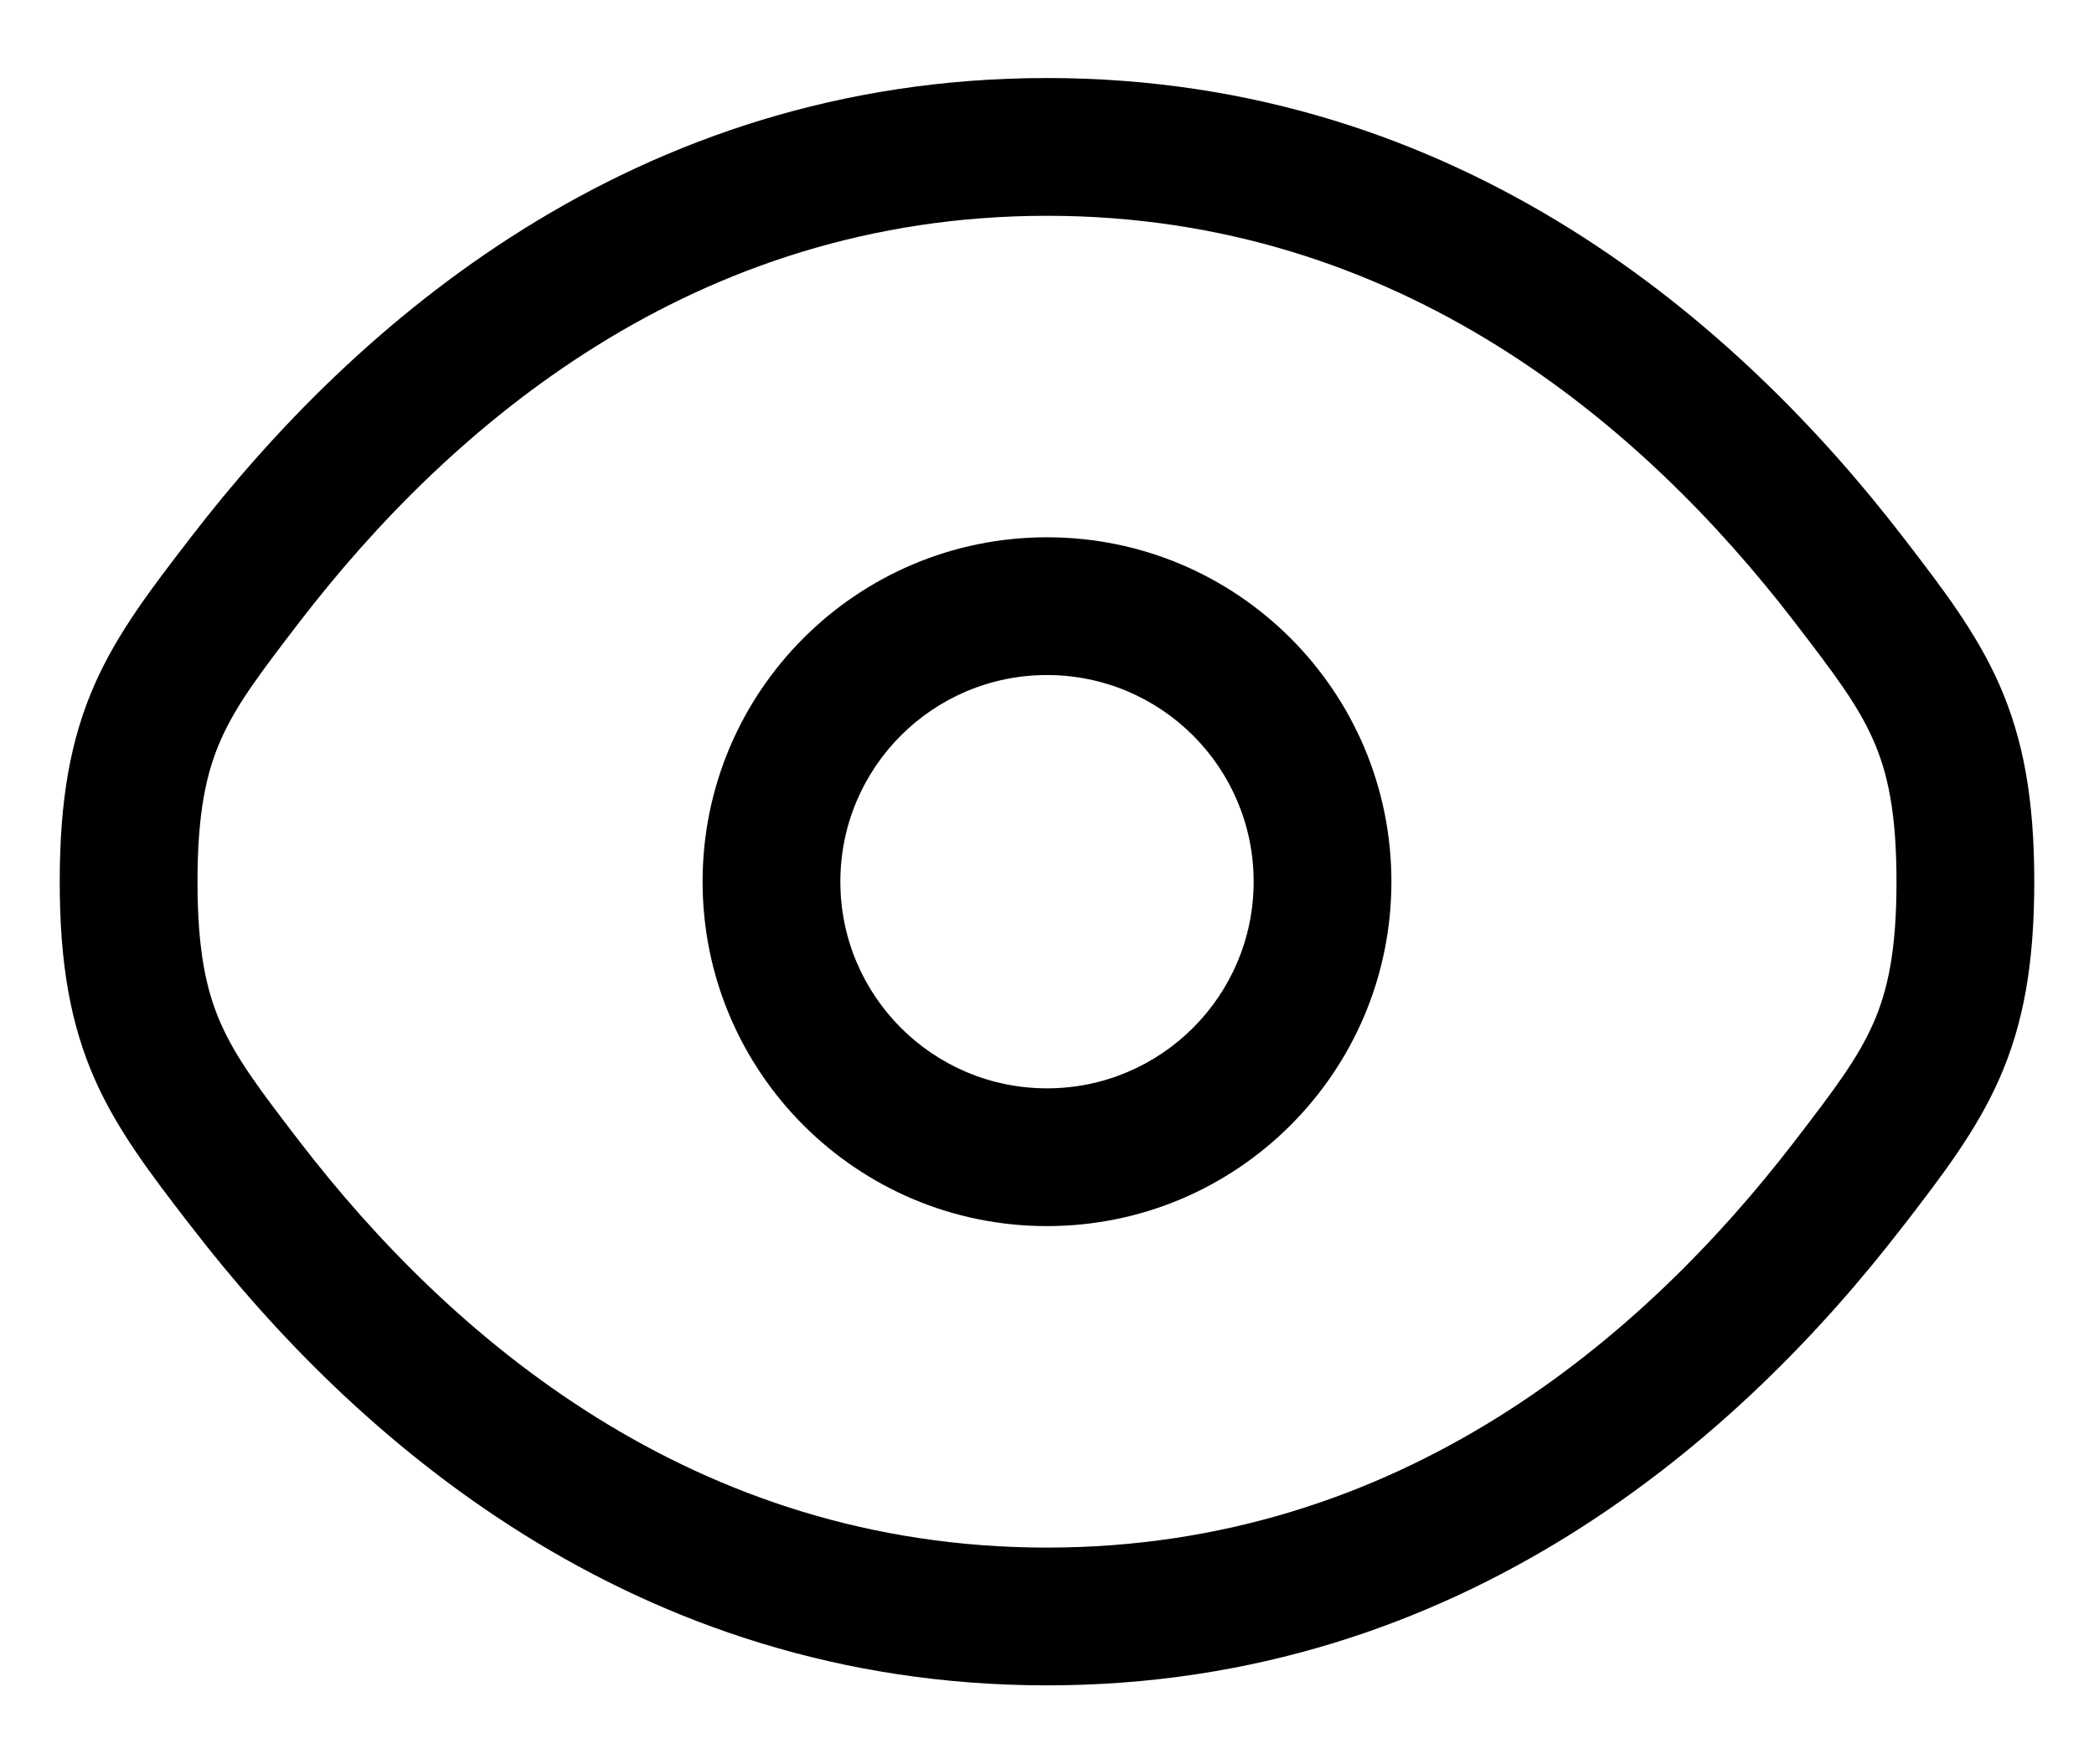
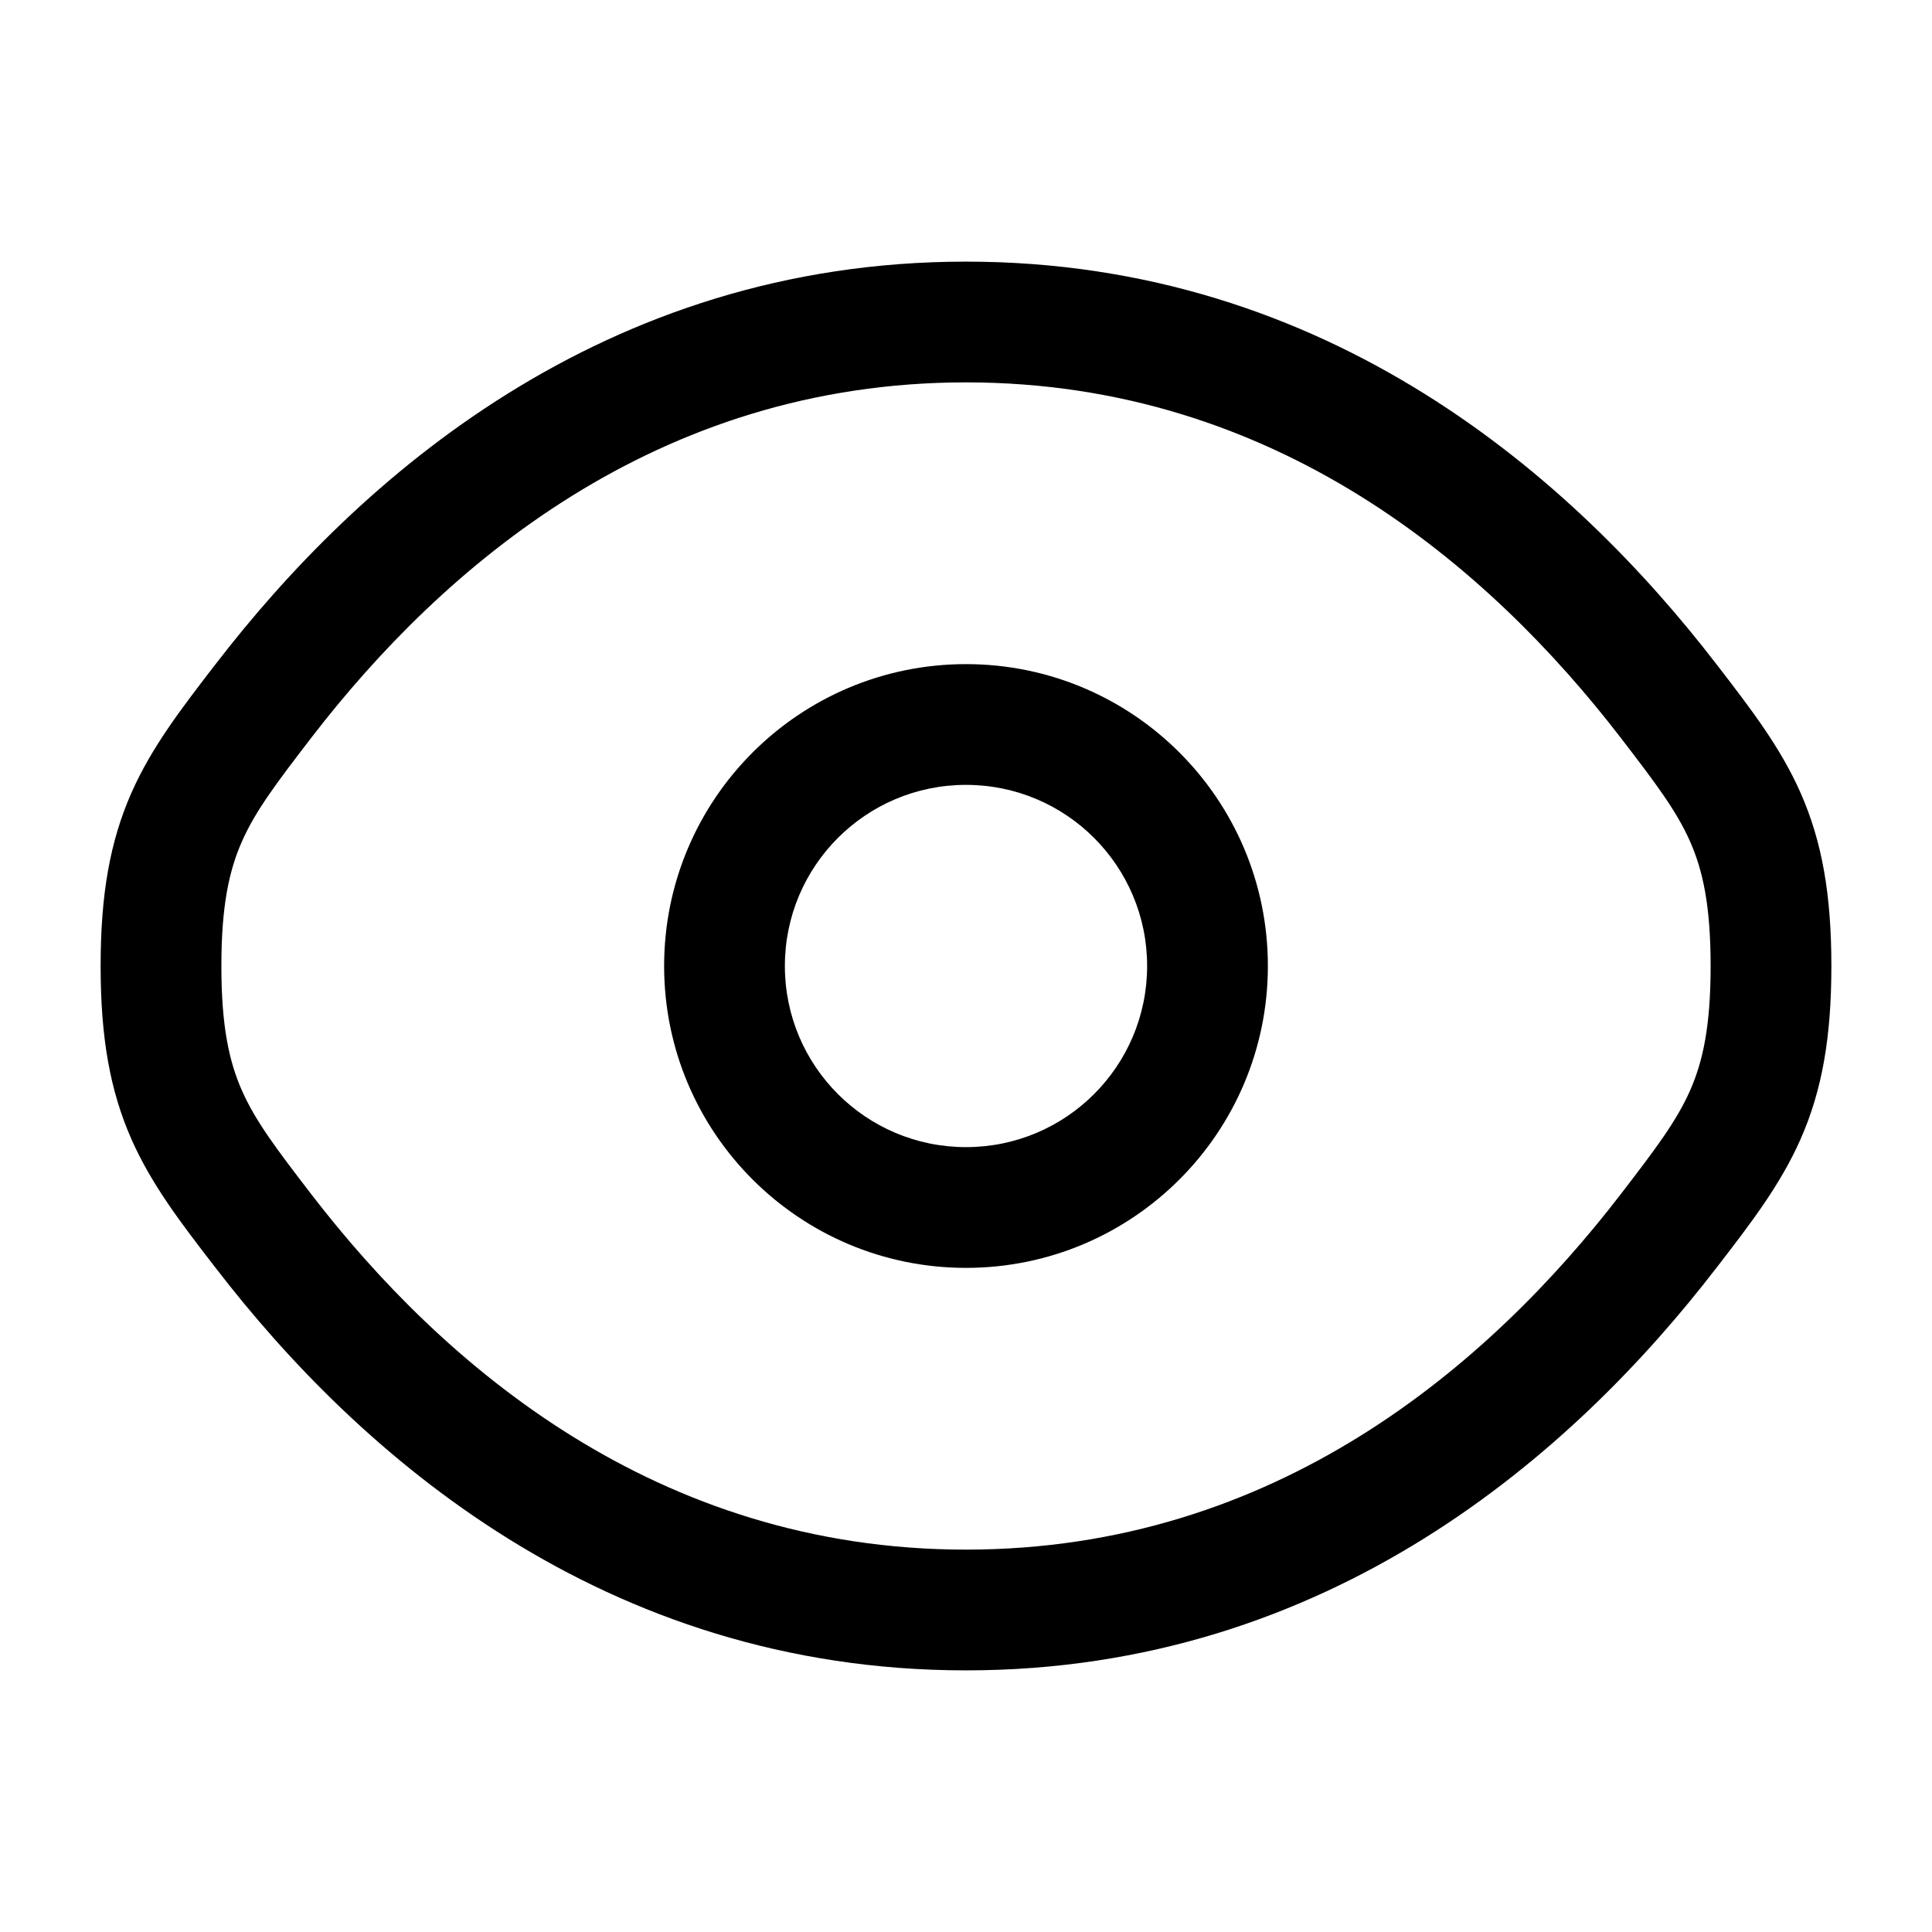
- <svg xmlns="http://www.w3.org/2000/svg" width="19" height="16" viewBox="0 0 19 16" fill="none">
-   <path fill-rule="evenodd" clip-rule="evenodd" d="M9.5 4.875C7.774 4.875 6.375 6.274 6.375 8C6.375 9.726 7.774 11.125 9.5 11.125C11.226 11.125 12.625 9.726 12.625 8C12.625 6.274 11.226 4.875 9.5 4.875ZM7.625 8C7.625 6.964 8.464 6.125 9.5 6.125C10.535 6.125 11.375 6.964 11.375 8C11.375 9.035 10.535 9.875 9.5 9.875C8.464 9.875 7.625 9.035 7.625 8Z" fill="currentColor" />
-   <path fill-rule="evenodd" clip-rule="evenodd" d="M9.5 0.708C5.738 0.708 3.204 2.962 1.734 4.872L1.707 4.907C1.375 5.339 1.068 5.737 0.86 6.207C0.638 6.711 0.542 7.26 0.542 8C0.542 8.74 0.638 9.289 0.86 9.793C1.068 10.263 1.375 10.661 1.707 11.093L1.734 11.127C3.204 13.038 5.738 15.292 9.5 15.292C13.262 15.292 15.795 13.038 17.266 11.127L17.293 11.093C17.625 10.661 17.931 10.263 18.139 9.793C18.362 9.289 18.458 8.74 18.458 8C18.458 7.26 18.362 6.711 18.139 6.207C17.931 5.737 17.625 5.339 17.293 4.907L17.266 4.872C15.795 2.962 13.262 0.708 9.5 0.708ZM2.724 5.635C4.082 3.871 6.292 1.958 9.5 1.958C12.708 1.958 14.918 3.871 16.276 5.635C16.641 6.11 16.855 6.393 16.996 6.712C17.128 7.01 17.208 7.374 17.208 8C17.208 8.626 17.128 8.99 16.996 9.288C16.855 9.607 16.641 9.89 16.276 10.365C14.918 12.129 12.708 14.042 9.5 14.042C6.292 14.042 4.082 12.129 2.724 10.365C2.359 9.89 2.145 9.607 2.004 9.288C1.872 8.99 1.792 8.626 1.792 8C1.792 7.374 1.872 7.01 2.004 6.712C2.145 6.393 2.359 6.11 2.724 5.635Z" fill="currentColor" />
+ <svg xmlns="http://www.w3.org/2000/svg" width="24" height="24" viewBox="0 0 24 24" fill="none">
+   <path fill-rule="evenodd" clip-rule="evenodd" d="M12 8.25C9.929 8.25 8.25 9.929 8.25 12C8.25 14.071 9.929 15.75 12 15.75C14.071 15.75 15.75 14.071 15.75 12C15.75 9.929 14.071 8.25 12 8.25ZM9.75 12C9.75 10.757 10.757 9.75 12 9.75C13.243 9.75 14.25 10.757 14.25 12C14.25 13.243 13.243 14.25 12 14.25C10.757 14.25 9.75 13.243 9.75 12Z" fill="currentColor" />
+   <path fill-rule="evenodd" clip-rule="evenodd" d="M12 3.25C7.486 3.25 4.445 5.954 2.681 8.247L2.649 8.288C2.25 8.807 1.882 9.284 1.633 9.848C1.366 10.453 1.25 11.112 1.25 12C1.25 12.888 1.366 13.547 1.633 14.152C1.882 14.716 2.25 15.194 2.649 15.712L2.681 15.753C4.445 18.046 7.486 20.75 12 20.75C16.514 20.75 19.555 18.046 21.319 15.753L21.351 15.712C21.75 15.194 22.118 14.716 22.367 14.152C22.634 13.547 22.75 12.888 22.75 12C22.75 11.112 22.634 10.453 22.367 9.848C22.118 9.284 21.75 8.807 21.351 8.288L21.319 8.247C19.555 5.954 16.514 3.25 12 3.25ZM3.869 9.162C5.499 7.045 8.15 4.75 12 4.75C15.85 4.75 18.501 7.045 20.131 9.162C20.569 9.732 20.826 10.072 20.995 10.454C21.153 10.812 21.25 11.249 21.25 12C21.25 12.751 21.153 13.188 20.995 13.546C20.826 13.928 20.569 14.268 20.131 14.838C18.501 16.955 15.85 19.25 12 19.25C8.15 19.25 5.499 16.955 3.869 14.838C3.431 14.268 3.174 13.928 3.005 13.546C2.847 13.188 2.75 12.751 2.75 12C2.75 11.249 2.847 10.812 3.005 10.454C3.174 10.072 3.431 9.732 3.869 9.162Z" fill="currentColor" />
</svg>
